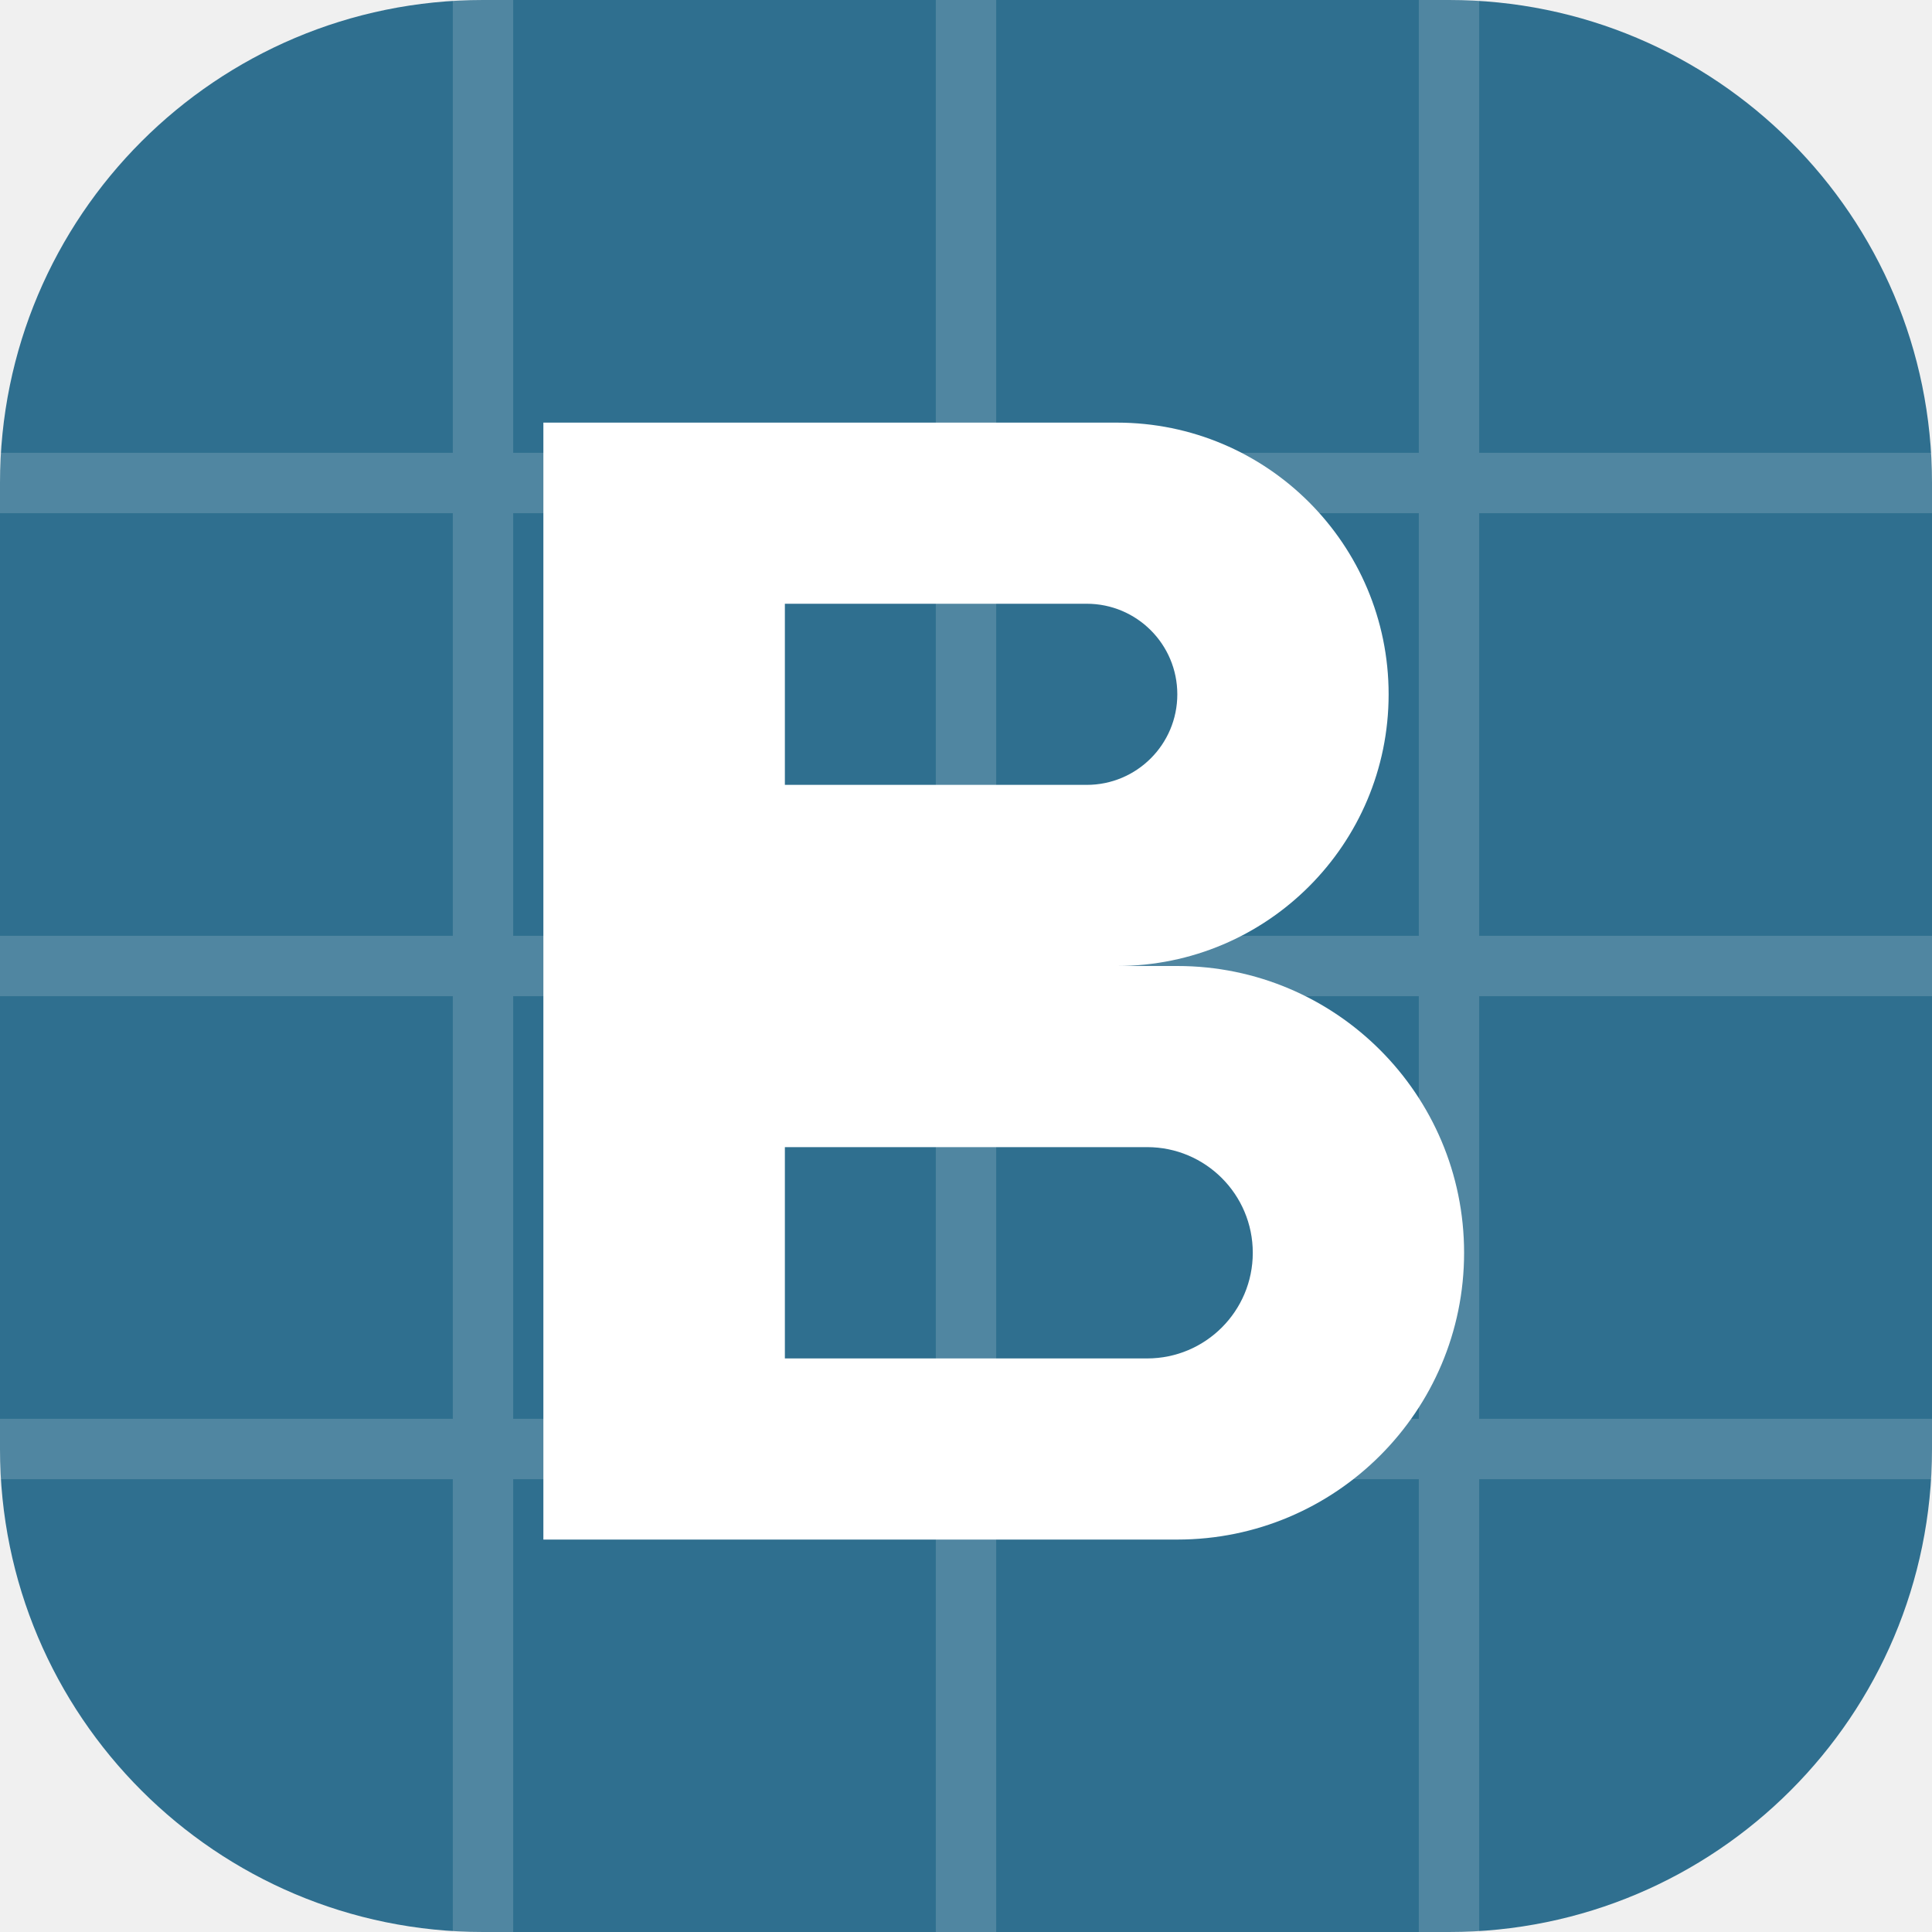
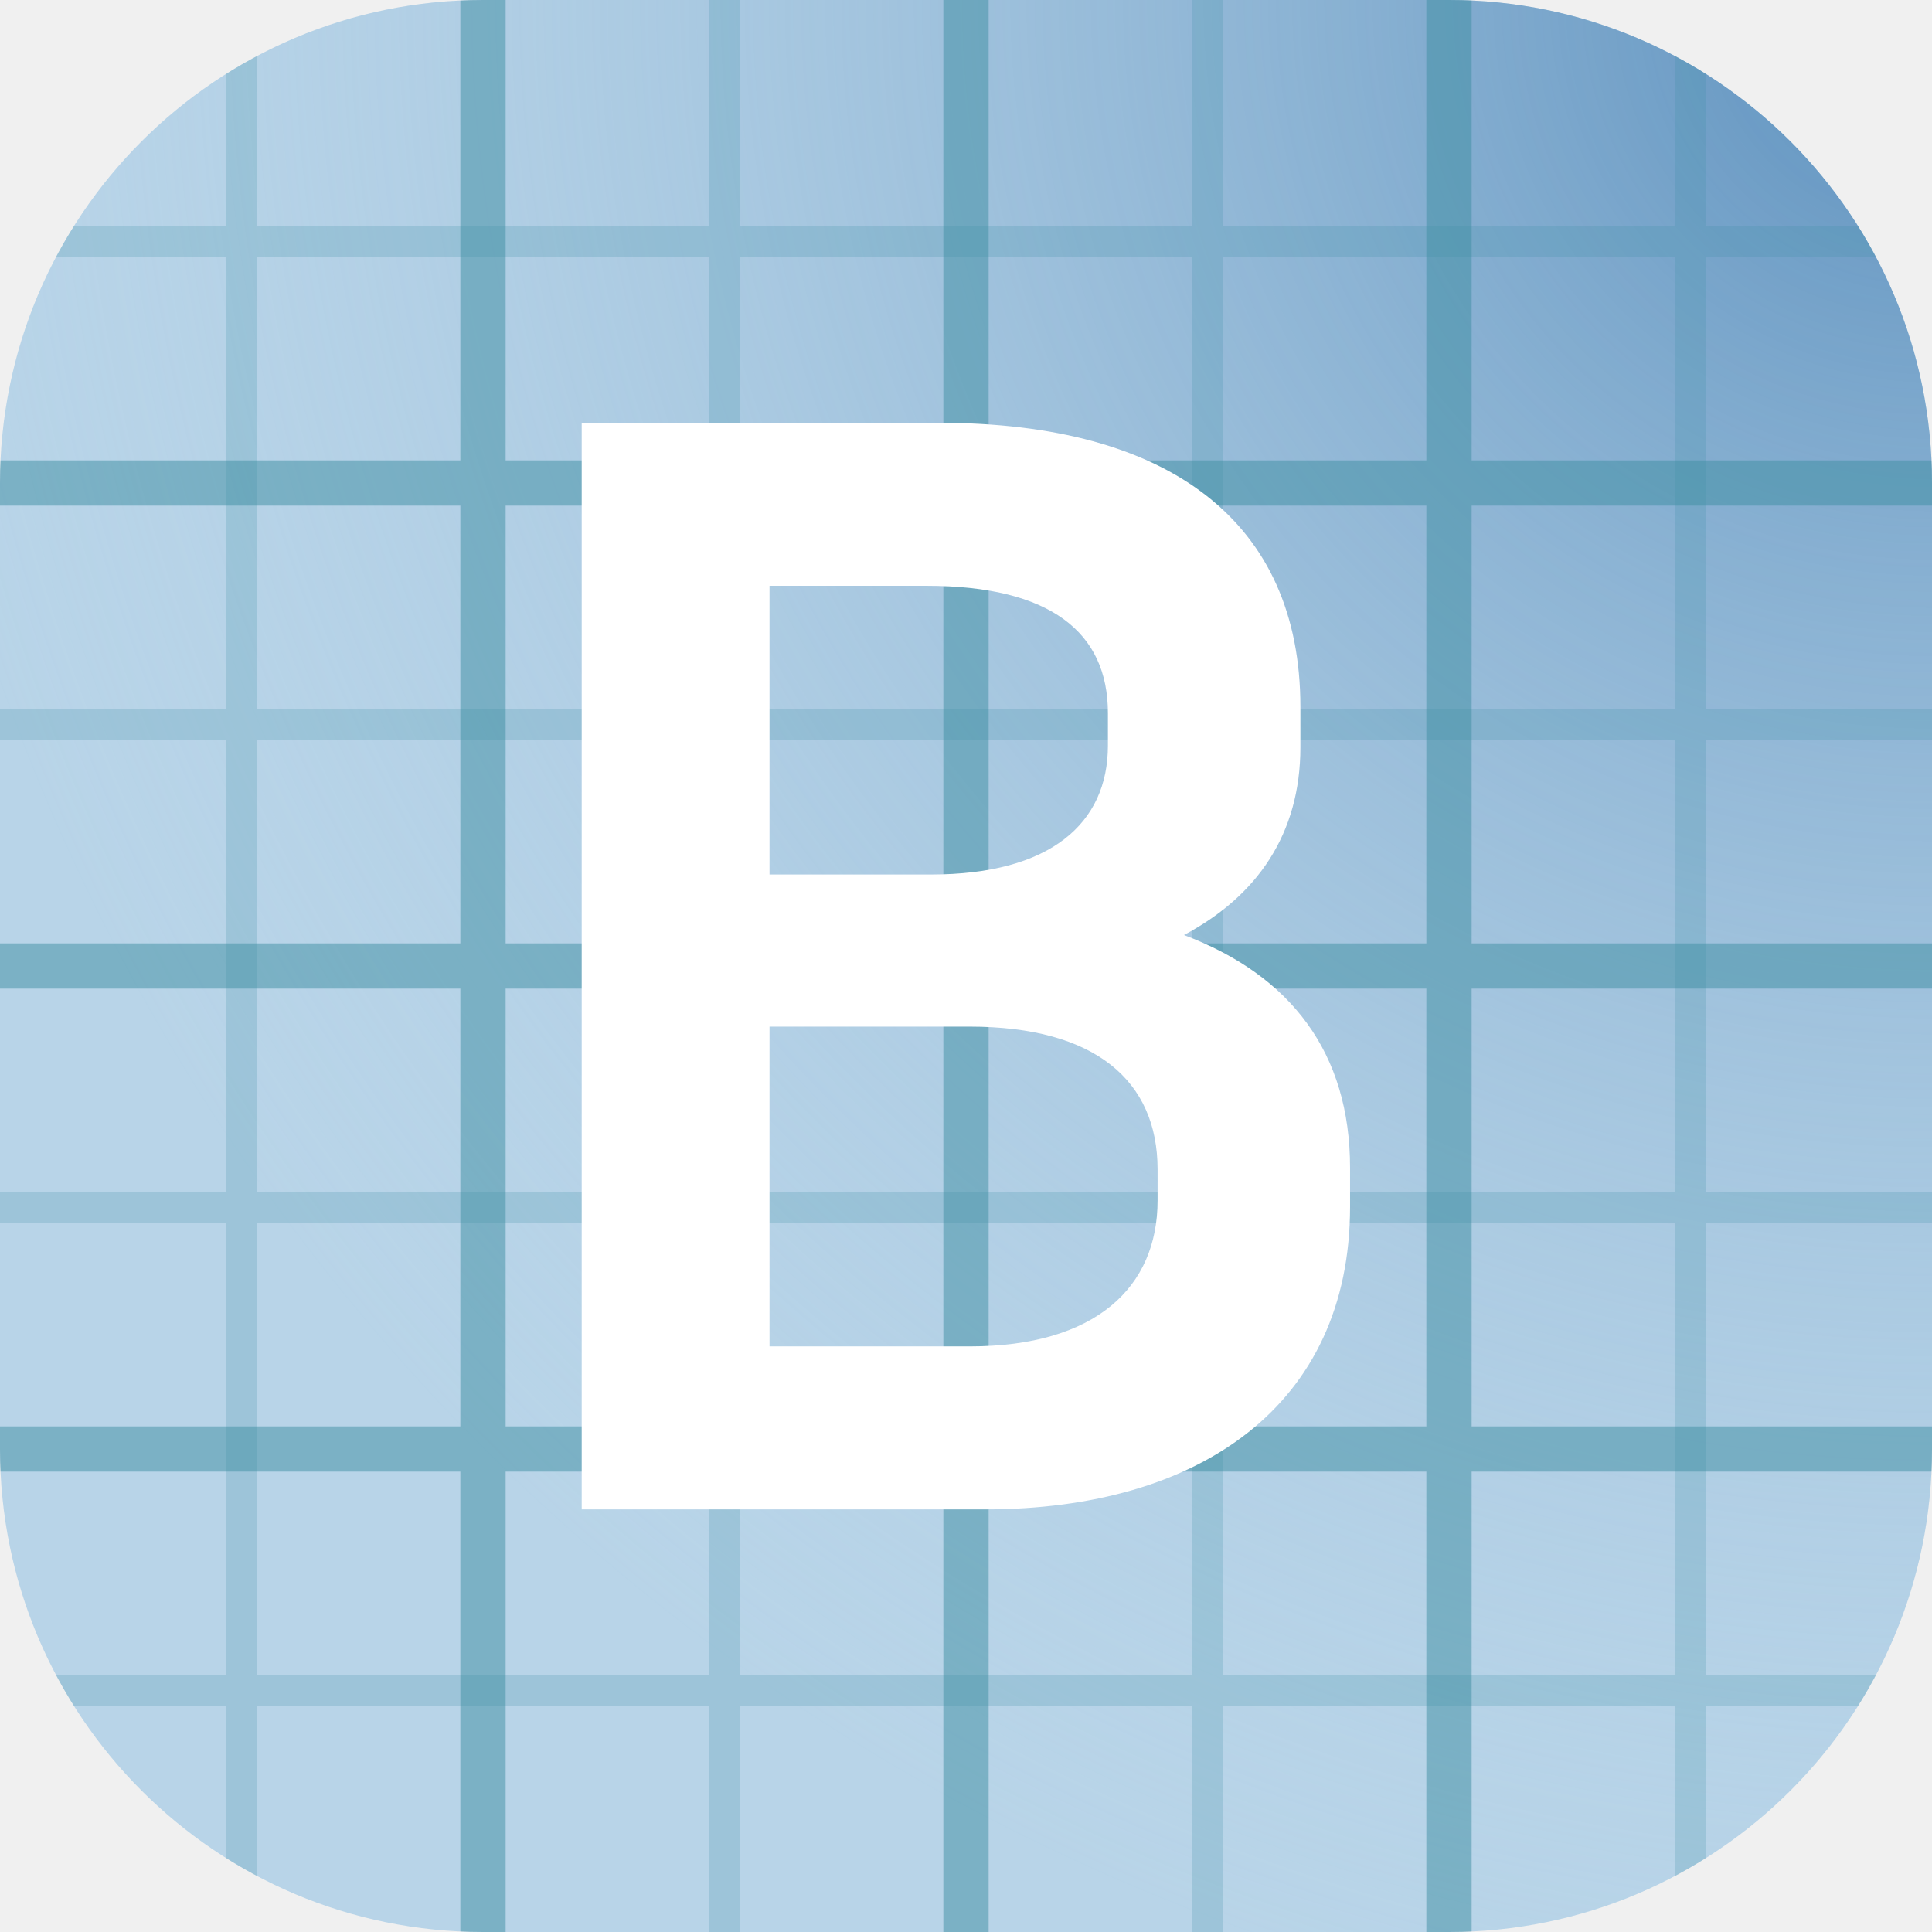
<svg xmlns="http://www.w3.org/2000/svg" viewBox="0 0 32 32" width="32" height="32">
-   <rect width="32" height="32" rx="8" fill="#2f6f8f" />
-   <g stroke="#ffffff" stroke-opacity="0.16" stroke-width="1">
-     <path d="M8 0v32M16 0v32M24 0v32M0 8h32M0 16h32M0 24h32" />
+   <defs>
+     <radialGradient id="ombre" cx="32" cy="0" r="34" gradientUnits="userSpaceOnUse">
+       <stop offset="0" stop-color="#5b8fbd" />
+       <stop offset="1" stop-color="#b8d4e8" stop-opacity="0" />
+     </radialGradient>
+     <clipPath id="r">
+       <rect width="32" height="32" rx="8" />
+     </clipPath>
+   </defs>
+   <g clip-path="url(#r)">
+     <rect width="32" height="32" fill="#b8d4e8" />
+     <rect width="32" height="32" fill="url(#ombre)" />
+     <g stroke="#3f8fa3" fill="none">
+       <path stroke-opacity="0.22" stroke-width="0.5" d="M4 0v32M12 0v32M20 0v32M28 0v32M0 4h32M0 12h32M0 20h32M0 28h32" />
+       <path stroke-opacity="0.5" stroke-width="0.75" d="M8 0v32M16 0v32M24 0v32M0 8h32M0 16h32M0 24h32" />
+     </g>
  </g>
-   <path fill="#ffffff" fill-rule="evenodd" d="M9 7h4v18.5H9z M13 7h5.5a4.5 4.5 0 0 1 0 9H13z M13 10h5a1.5 1.5 0 0 1 0 3h-5z M13 16h6.5a4.75 4.75 0 0 1 0 9.5H13z M13 19h6a1.75 1.75 0 0 1 0 3.5h-6z" />
+   <path fill="#ffffff" transform="translate(7.321 25.000) scale(0.02571 -0.02571)" d="M90 0H350C488 0 585 67 585 195V220C585 294 547 344 478 370C525 395 553 435 553 491V517C553 636 469 700 320 700H90ZM312 595C392 595 429 565 429 513V492C429 442 392 409 315 409H211V595ZM340 311C421 311 461 276 461 219V199C461 143 421 105 340 105H211V311Z" />
</svg>
